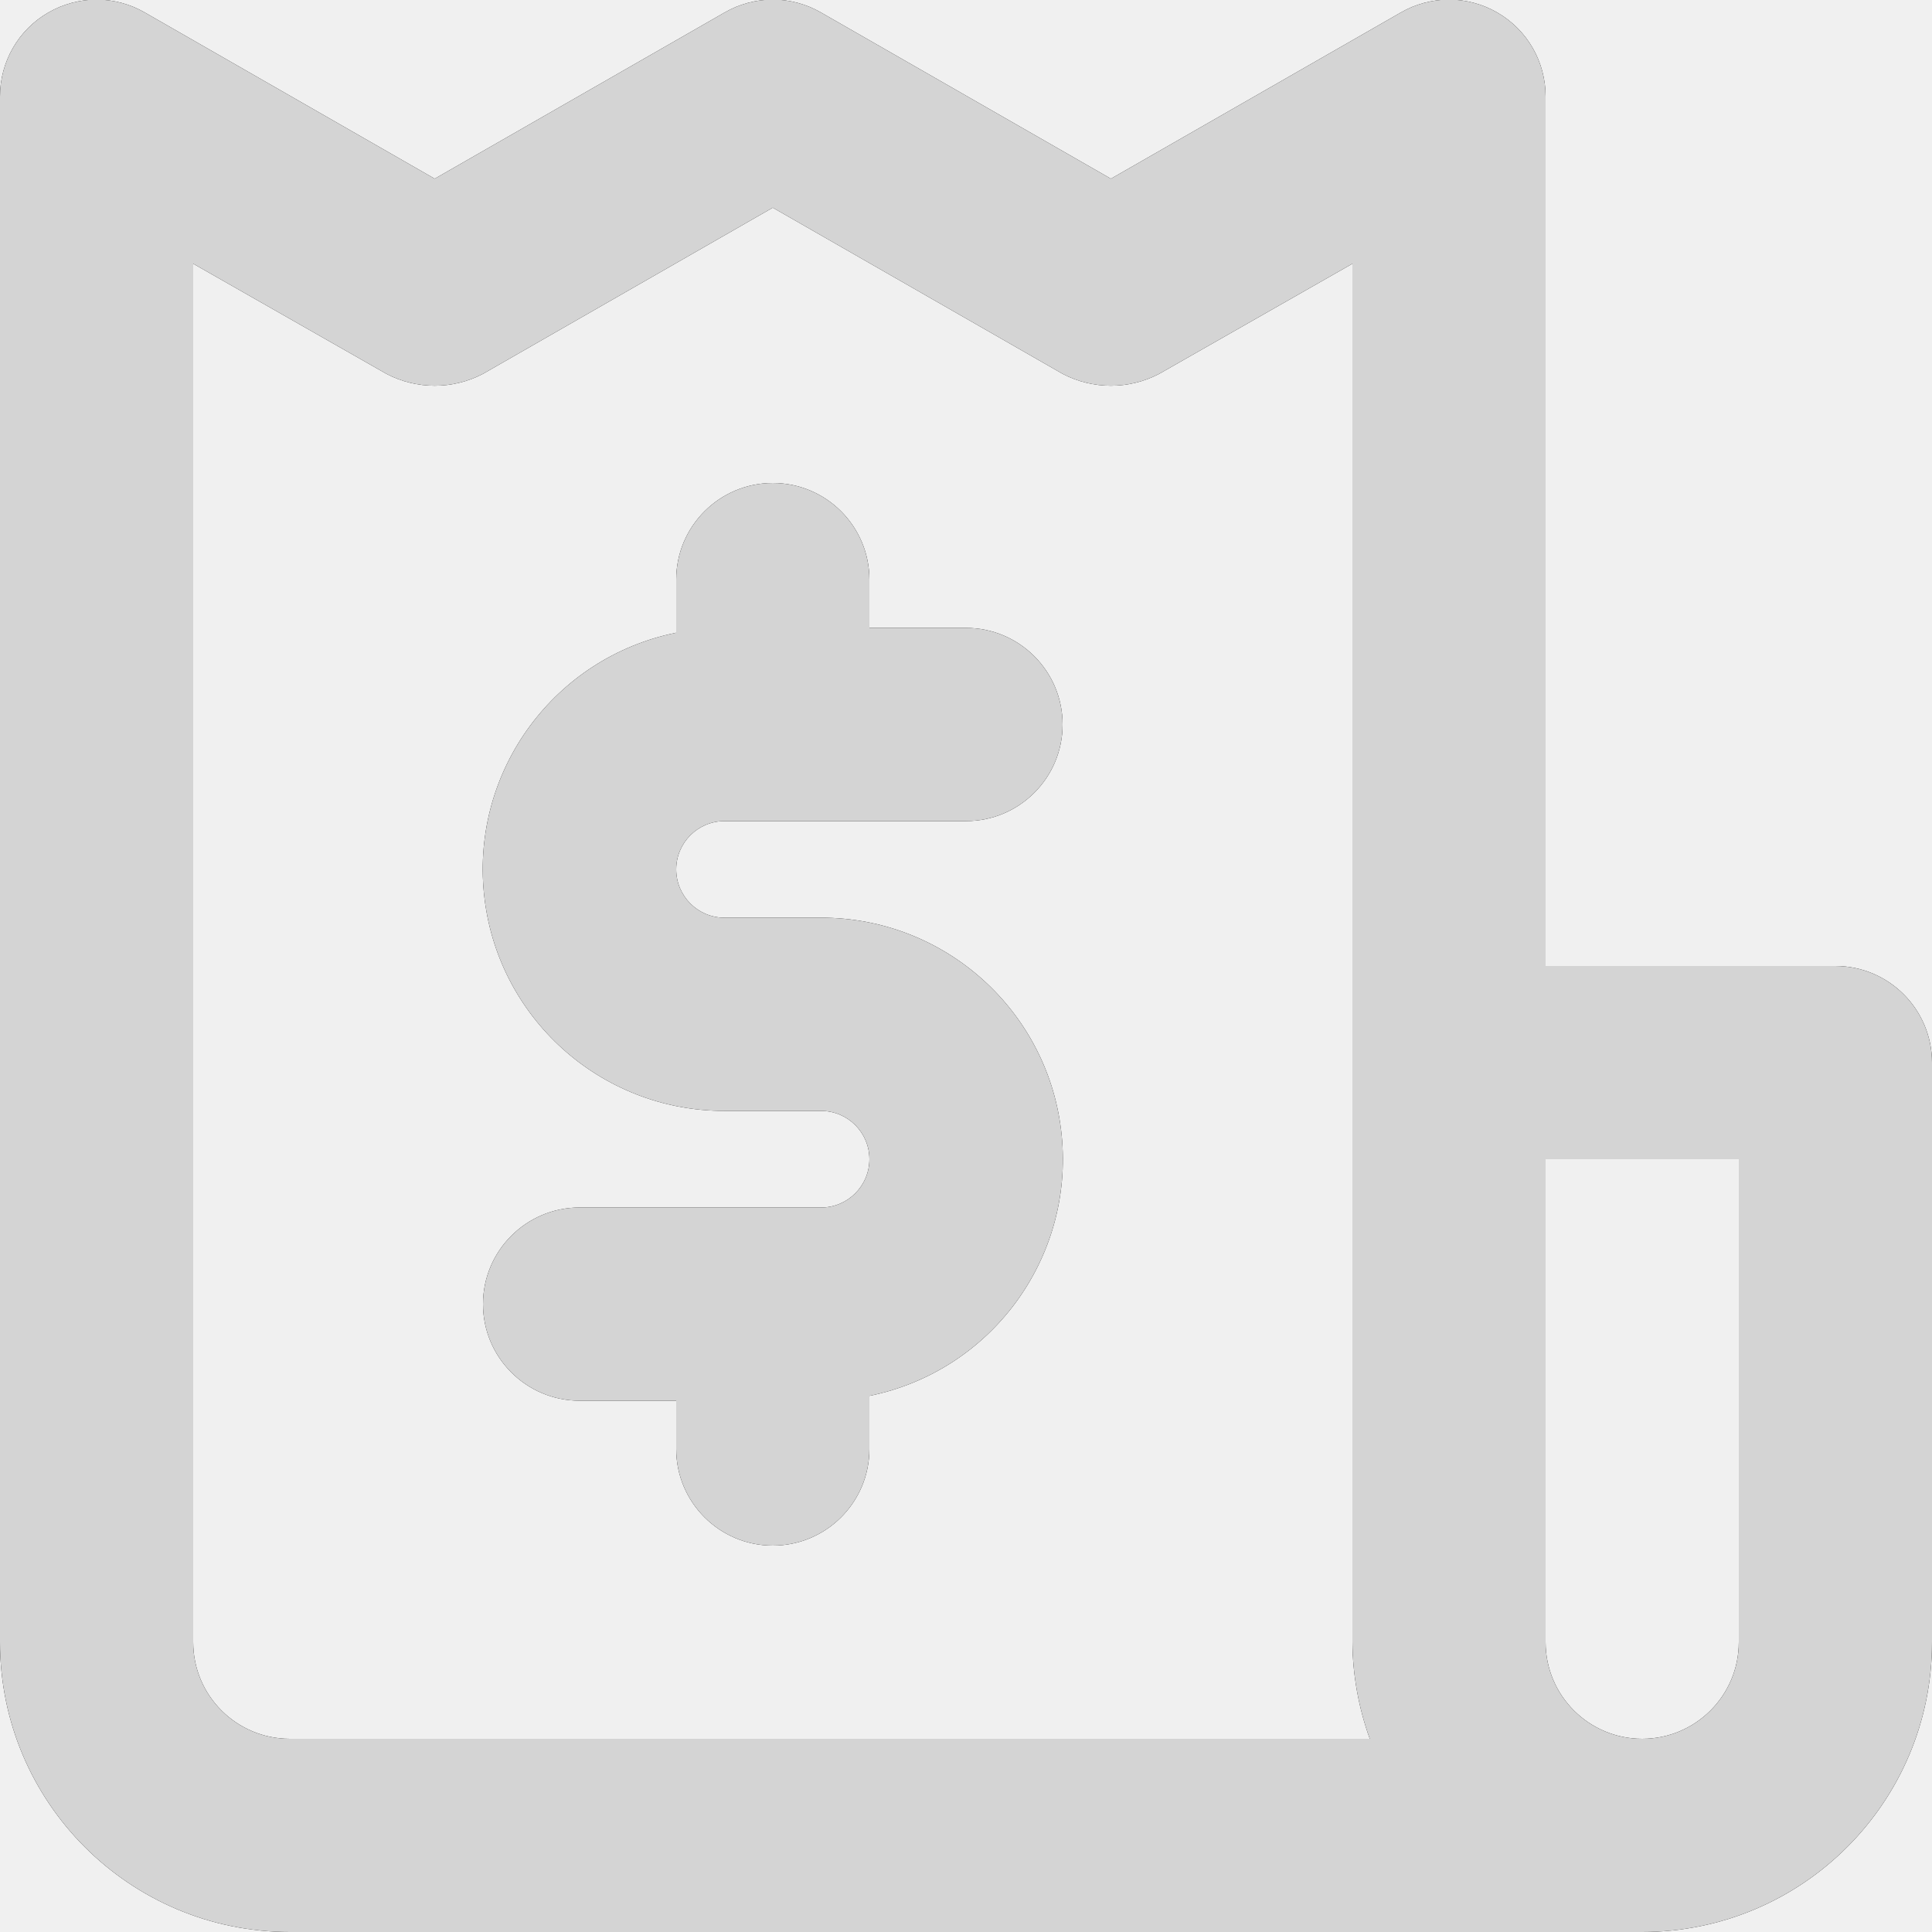
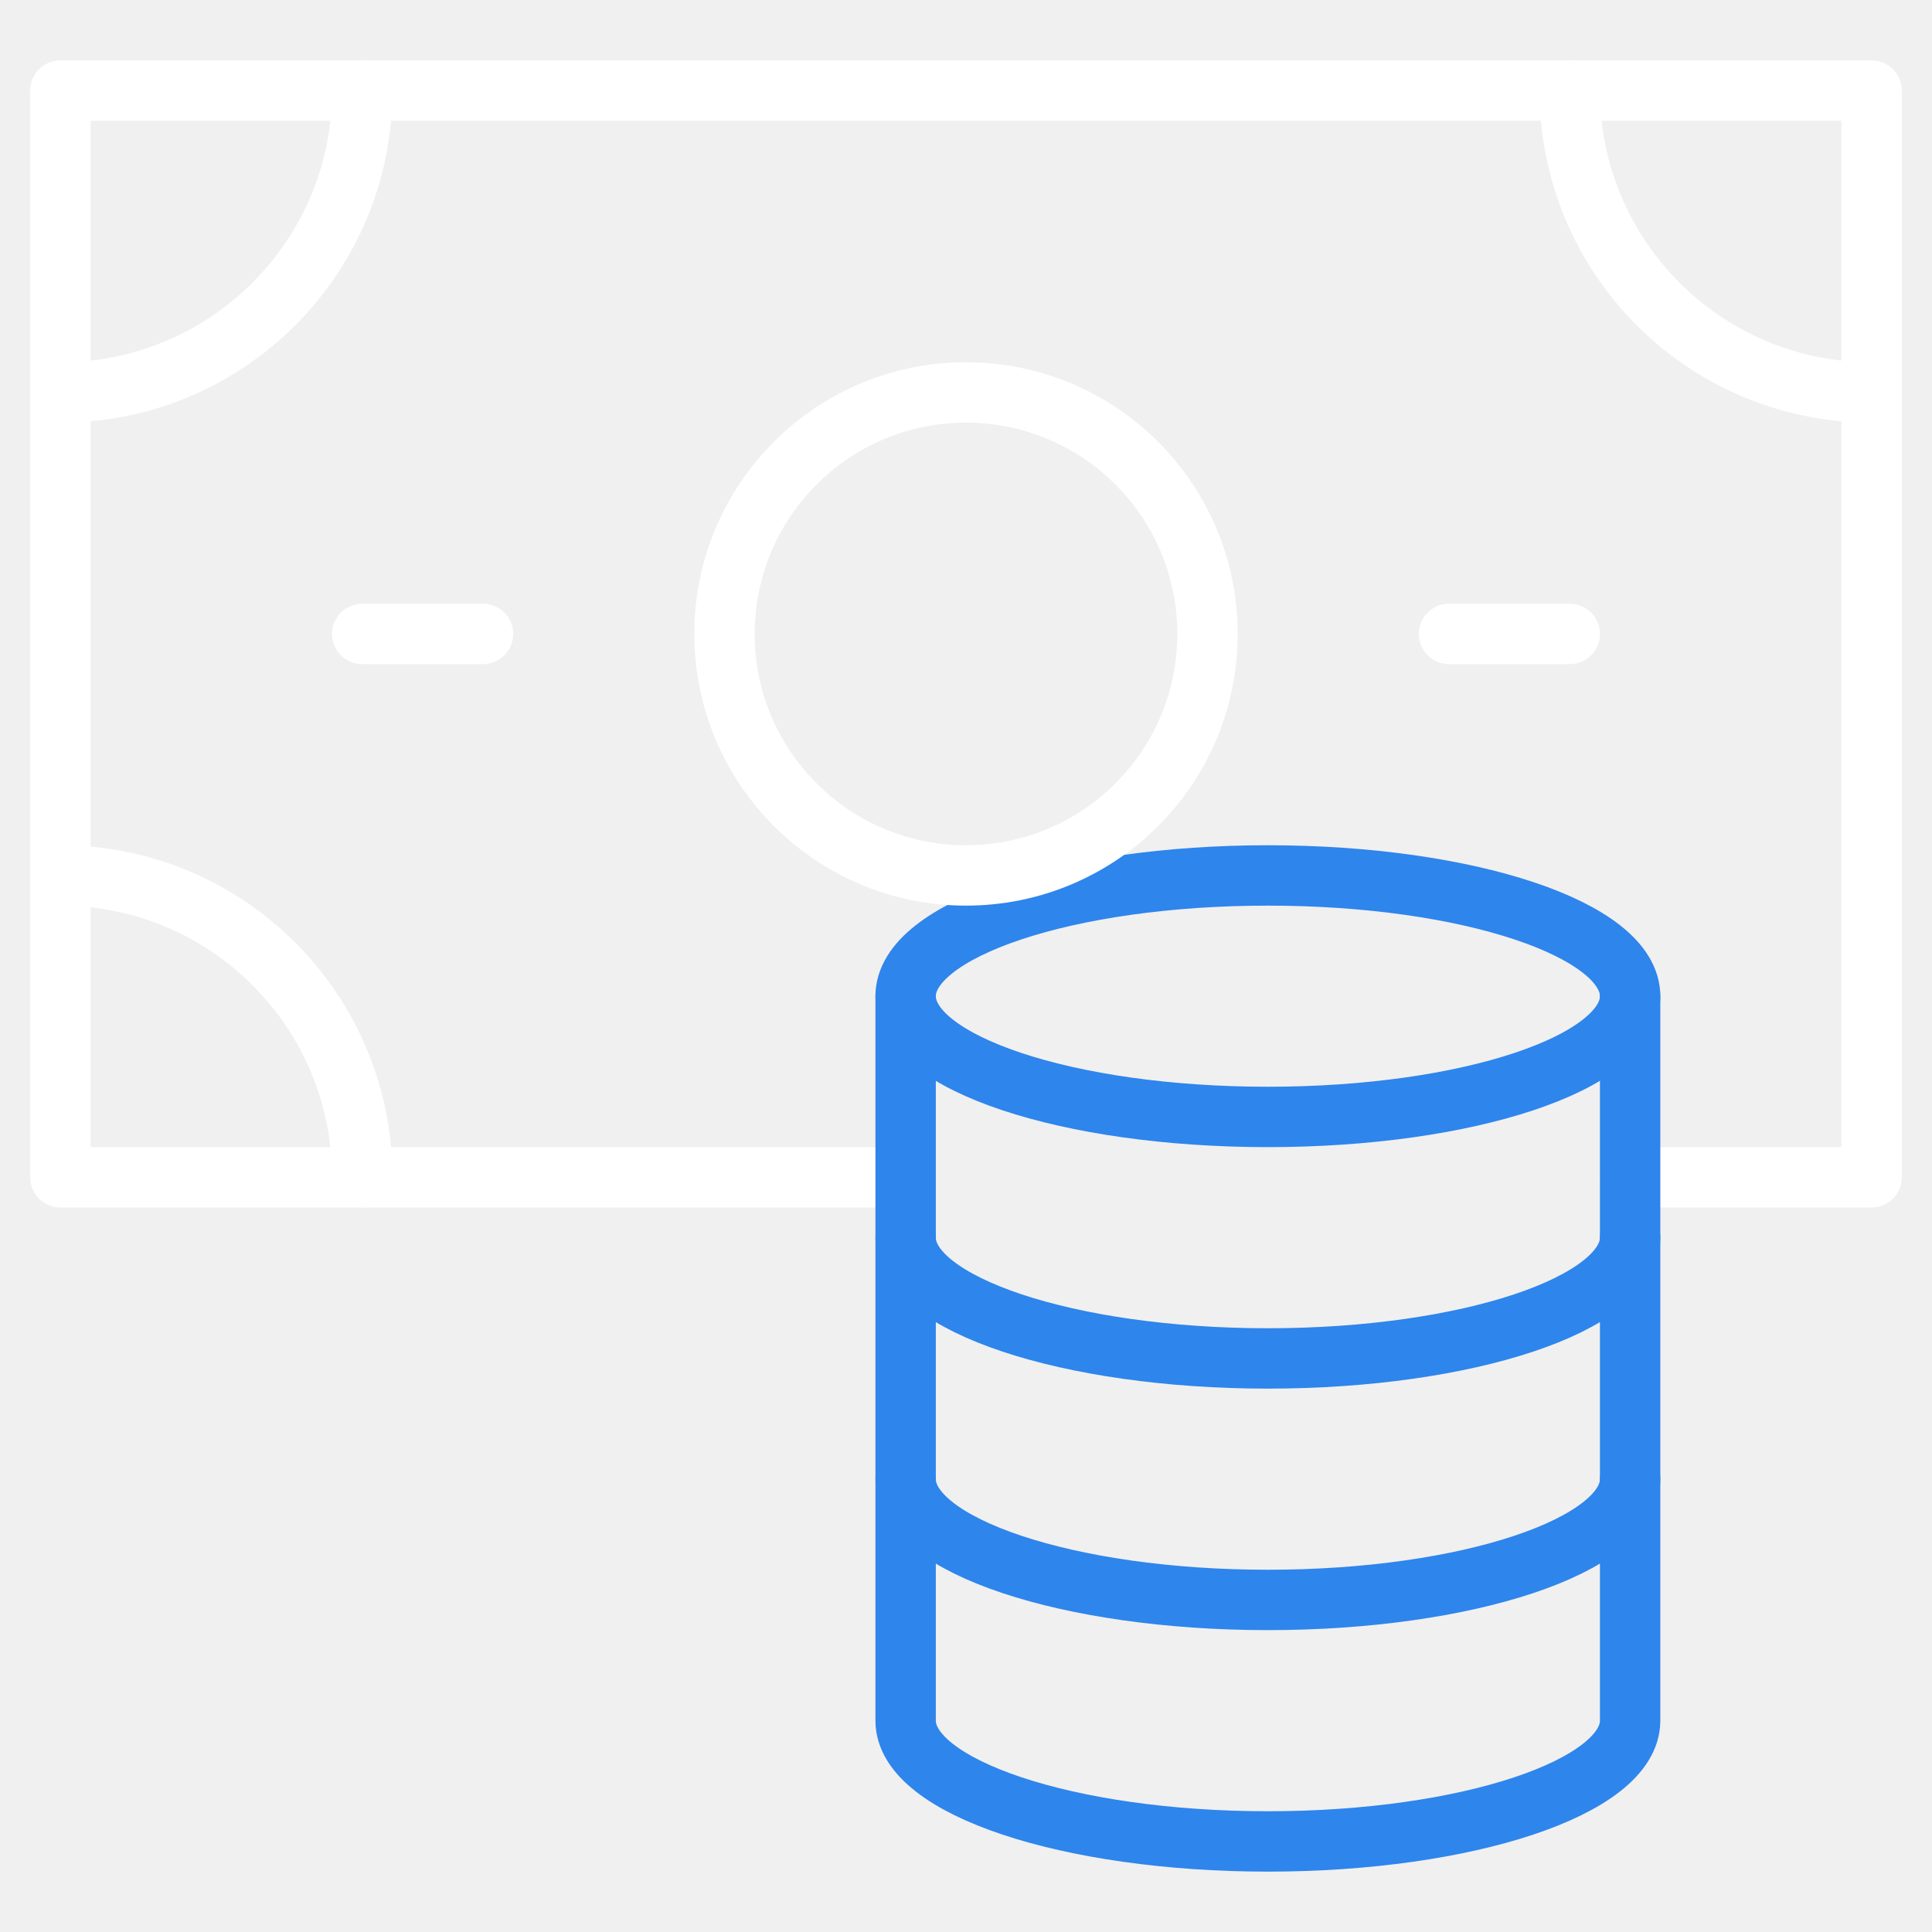
- <svg xmlns="http://www.w3.org/2000/svg" xmlns:xlink="http://www.w3.org/1999/xlink" width="20px" height="20px" viewBox="0 0 20 20" version="1.1">
-   <defs>
-     <path d="M7.5,9.5 L10,9.5 C10.552,9.5 11,9.052 11,8.5 C11,7.948 10.552,7.5 10,7.5 L9,7.5 L9,7 C9,6.448 8.552,6 8,6 C7.448,6 7,6.448 7,7 L7,7.55 C5.741,7.806 4.881,8.973 5.01,10.251 C5.139,11.529 6.216,12.501 7.5,12.5 L8.5,12.5 C8.776,12.5 9,12.724 9,13 C9,13.276 8.776,13.5 8.5,13.5 L6,13.5 C5.448,13.5 5,13.948 5,14.5 C5,15.052 5.448,15.5 6,15.5 L7,15.5 L7,16 C7,16.552 7.448,17 8,17 C8.552,17 9,16.552 9,16 L9,15.45 C10.259,15.194 11.119,14.027 10.99,12.749 C10.861,11.471 9.784,10.499 8.5,10.5 L7.5,10.5 C7.224,10.5 7,10.276 7,10 C7,9.724 7.224,9.5 7.5,9.5 Z M19,11 L16,11 L16,2 C16.001,1.641 15.811,1.309 15.5,1.13 C15.191,0.951 14.809,0.951 14.5,1.13 L11.5,2.85 L8.5,1.13 C8.191,0.951 7.809,0.951 7.5,1.13 L4.5,2.85 L1.5,1.13 C1.191,0.951 0.809,0.951 0.5,1.13 C0.189,1.309 -0.001,1.641 1.02140518e-14,2 L1.02140518e-14,18 C1.02140518e-14,19.657 1.343,21 3,21 L17,21 C18.657,21 20,19.657 20,18 L20,12 C20,11.448 19.552,11 19,11 Z M3,19 C2.448,19 2,18.552 2,18 L2,3.73 L4,4.87 C4.313,5.034 4.687,5.034 5,4.87 L8,3.15 L11,4.87 C11.313,5.034 11.687,5.034 12,4.87 L14,3.73 L14,18 C14.003,18.341 14.064,18.679 14.18,19 L3,19 Z M18,18 C18,18.552 17.552,19 17,19 C16.448,19 16,18.552 16,18 L16,13 L18,13 L18,18 Z" id="path-1" />
-   </defs>
-   <g id="Symbols" stroke="none" stroke-width="1" fill="none" fill-rule="evenodd">
-     <g id="menu/main/side" transform="translate(-38, -433)">
-       <g id="menu">
-         <g transform="translate(37, 101)">
-           <g id="icon/financas" transform="translate(1, 331)">
-             <g id="color/primary/main-gradient-copy">
-               <g>
-                 <mask id="mask-2" fill="white">
-                   <use xlink:href="#path-1" />
-                 </mask>
-                 <use id="Mask" fill="#000000" fill-rule="nonzero" xlink:href="#path-1" />
-                 <g id="color/primary/gray" mask="url(#mask-2)" fill="#D4D4D4" fill-rule="nonzero">
-                   <g transform="translate(-2, -1)" id="color/primary/main-gradient">
-                     <rect x="0" y="0" width="23" height="23" />
-                   </g>
-                 </g>
-               </g>
-             </g>
-           </g>
-         </g>
-       </g>
-     </g>
-   </g>
+ <svg xmlns="http://www.w3.org/2000/svg" viewBox="0 0 64 64" aria-labelledby="title" aria-describedby="desc" role="img">
+   <ellipse data-name="layer1" cx="42" cy="33" rx="12" ry="4" fill="none" stroke="#2e85ec" stroke-miterlimit="10" stroke-width="2" stroke-linejoin="round" stroke-linecap="round" />
+   <path data-name="layer1" d="M54 41c0 2.2-5.4 4-12 4s-12-1.8-12-4m24 8c0 2.2-5.4 4-12 4s-12-1.8-12-4" fill="none" stroke="#2e85ec" stroke-miterlimit="10" stroke-width="2" stroke-linejoin="round" stroke-linecap="round" />
+   <path data-name="layer2" fill="none" stroke="#ffffff" stroke-miterlimit="10" stroke-width="2" d="M30 39H2V3h60v36h-8" stroke-linejoin="round" stroke-linecap="round" />
+   <circle data-name="layer2" cx="32" cy="21" r="8" fill="none" stroke="#ffffff" stroke-miterlimit="10" stroke-width="2" stroke-linejoin="round" stroke-linecap="round" />
+   <path data-name="layer2" fill="none" stroke="#ffffff" stroke-miterlimit="10" stroke-width="2" d="M12 21h4m32 0h4M12 3A10 10 0 0 1 2 13m60 0A10 10 0 0 1 52 3M2 29a10 10 0 0 1 10 10" stroke-linejoin="round" stroke-linecap="round" />
+   <path data-name="layer1" d="M30 33v24c0 2.2 5.4 4 12 4s12-1.8 12-4V33" fill="none" stroke="#2e85ec" stroke-miterlimit="10" stroke-width="2" stroke-linejoin="round" stroke-linecap="round" />
</svg>
